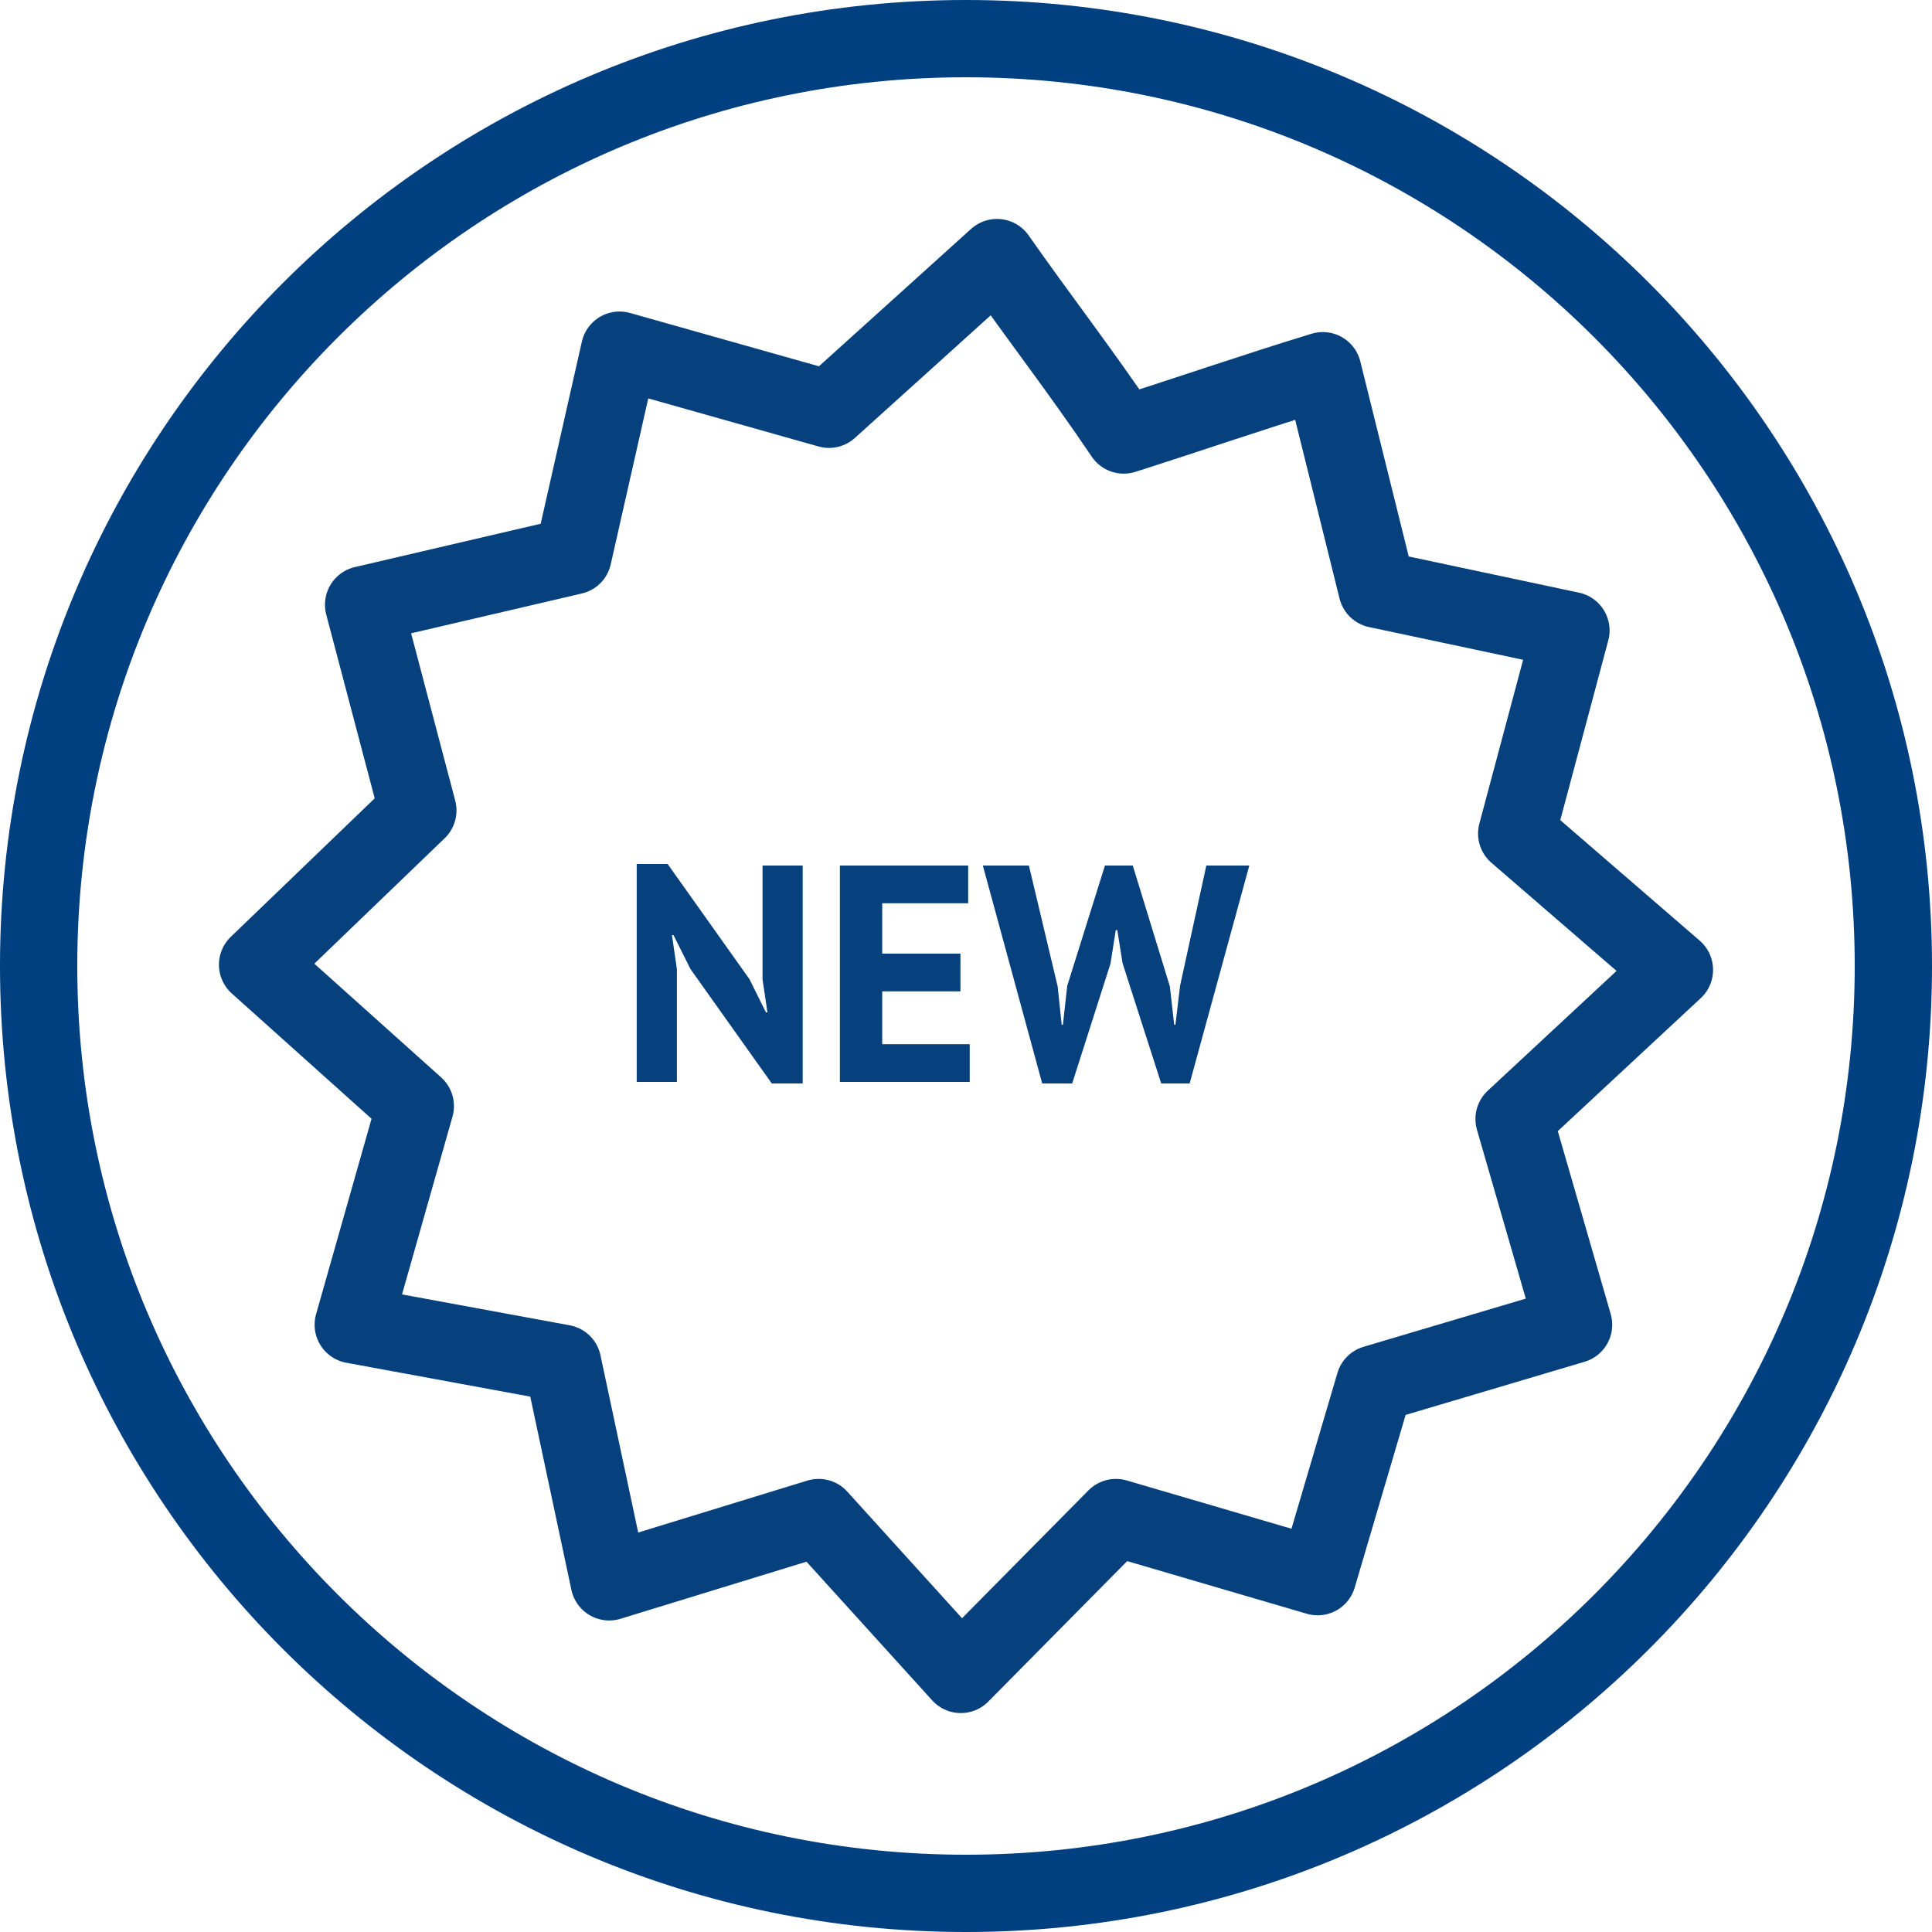
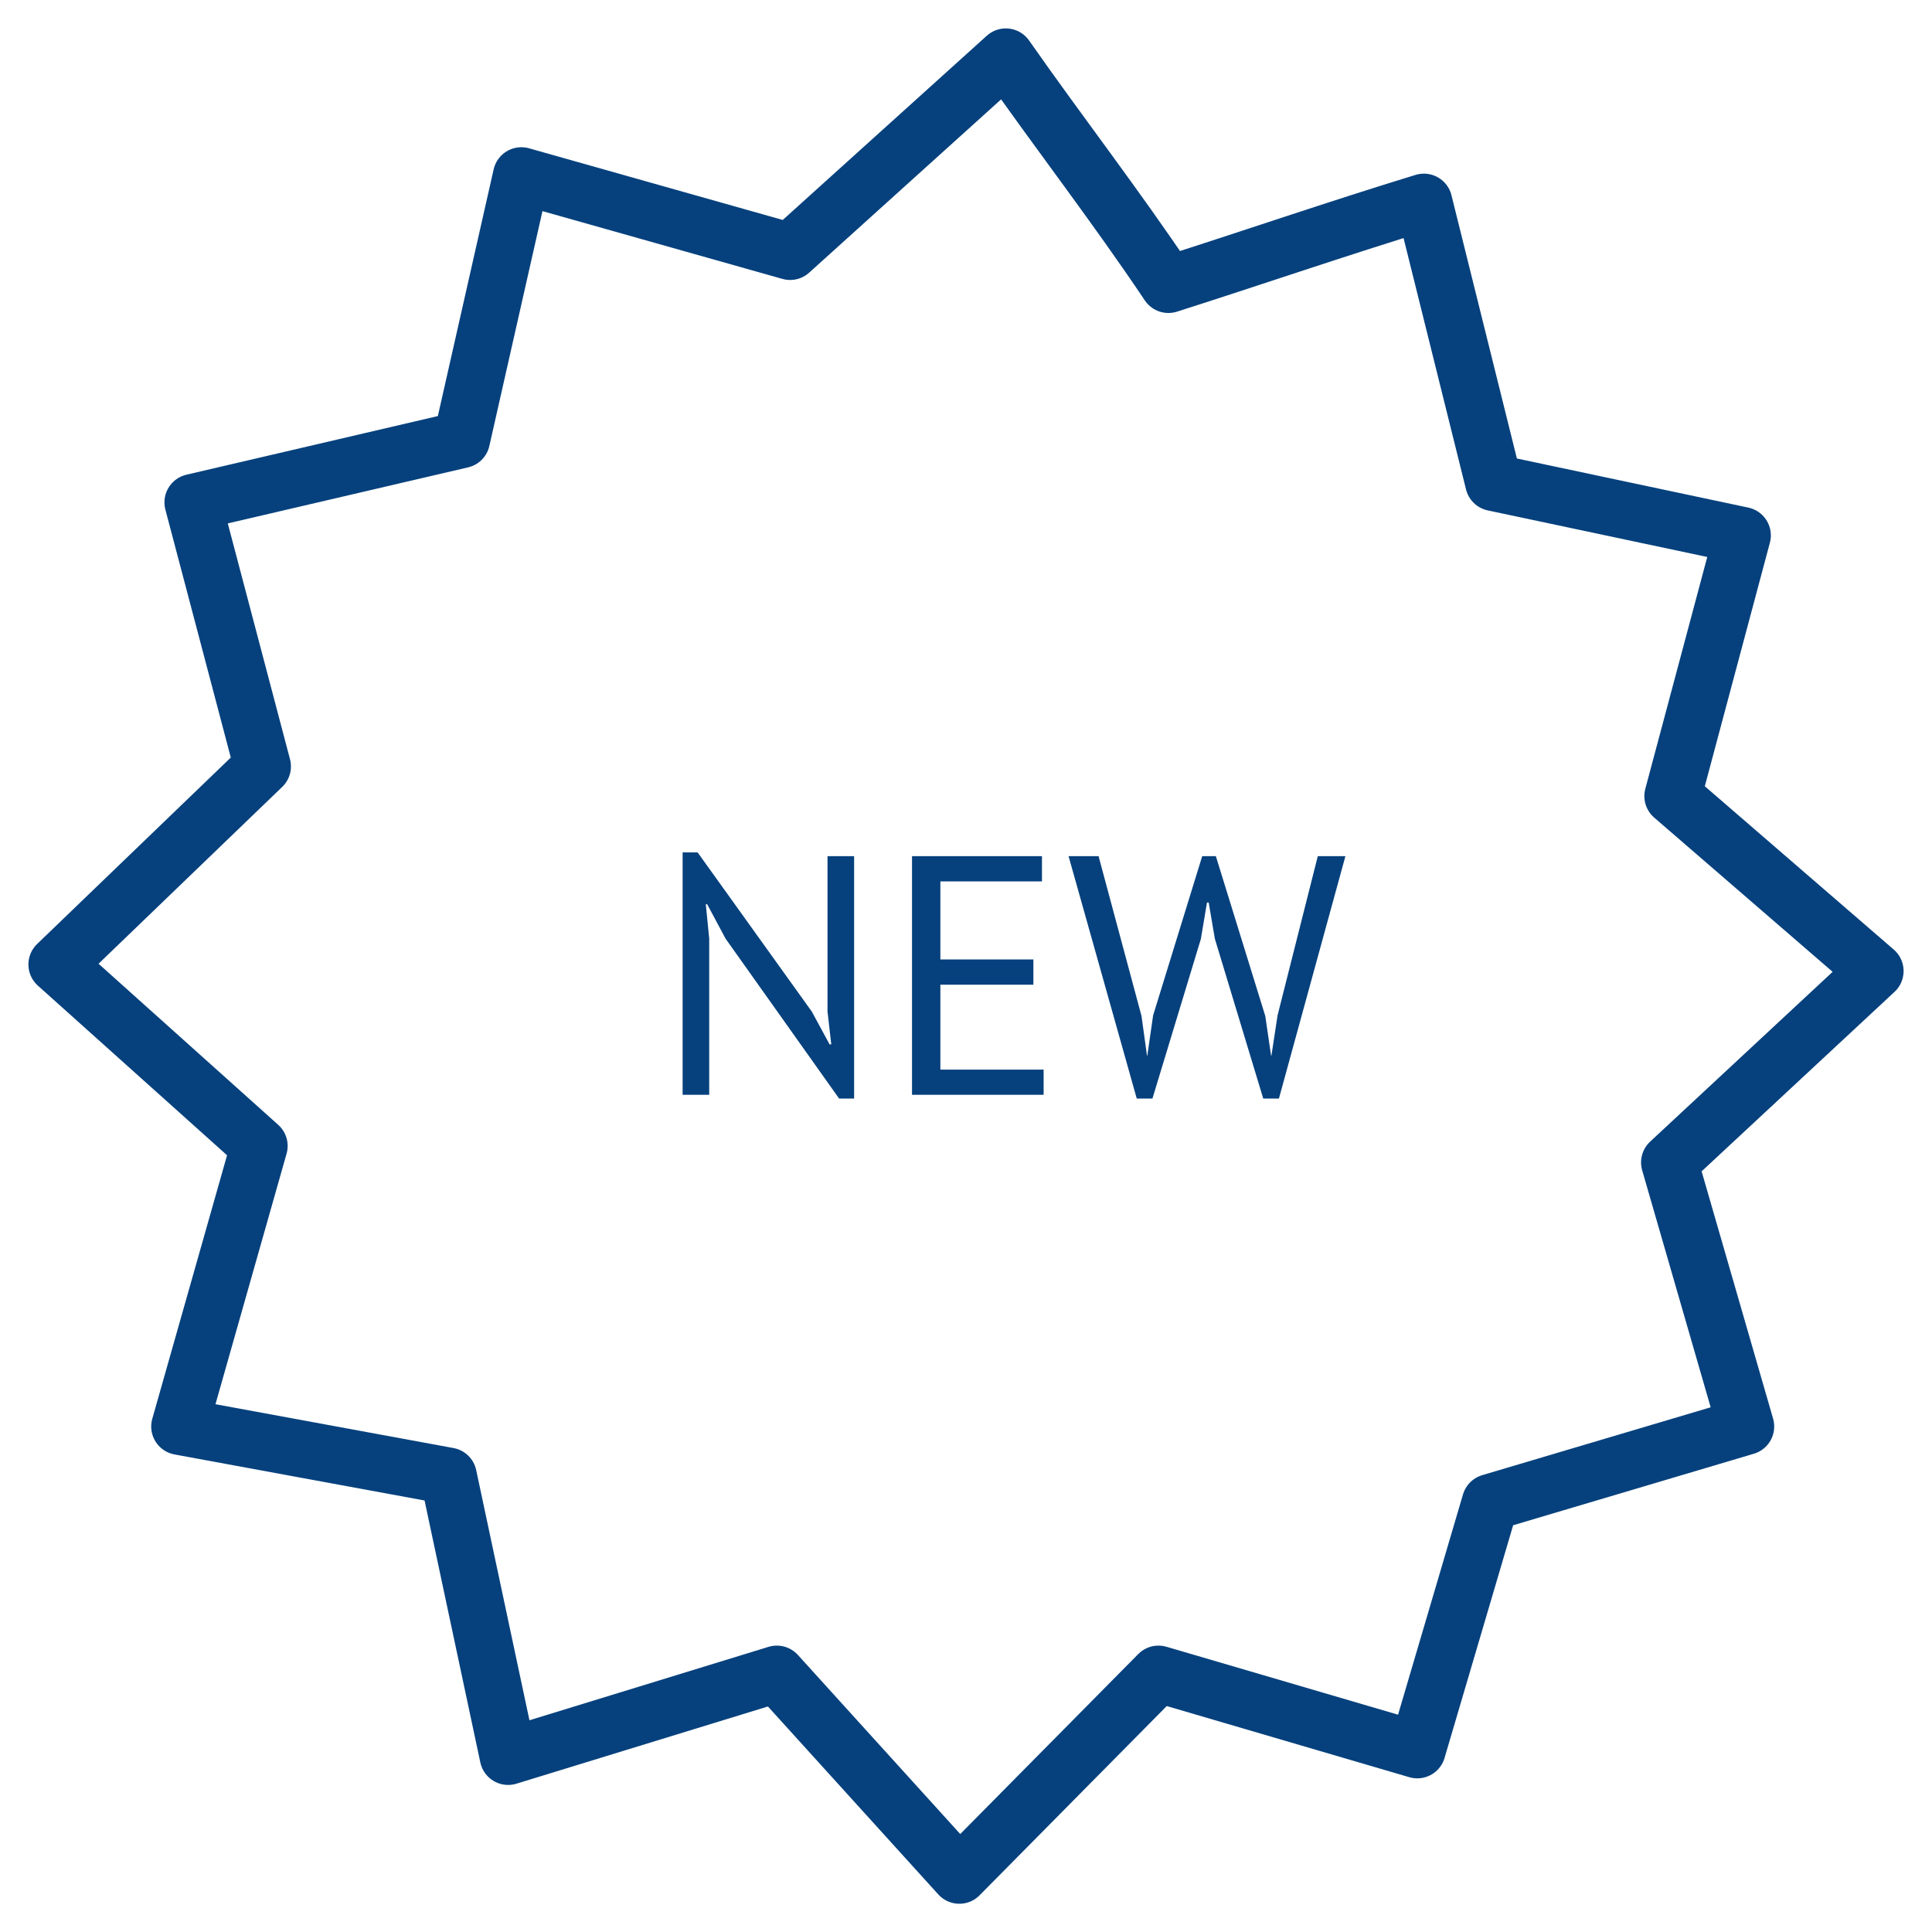
- <svg xmlns="http://www.w3.org/2000/svg" width="25" height="25" viewBox="0 0 25 25" fill="none">
-   <path d="M8.935 12.54L8.715 12.1H8.695L8.759 12.54V14H8.239V11.18H8.639L9.699 12.672L9.911 13.1H9.931L9.867 12.672V11.2H10.387V14.02H9.987L8.935 12.54ZM10.868 11.2H12.528V11.688H11.416V12.34H12.428V12.828H11.416V13.512H12.548V14H10.868V11.2ZM13.686 12.764L13.738 13.26H13.754L13.81 12.756L14.298 11.2H14.658L15.138 12.764L15.194 13.26H15.21L15.27 12.756L15.61 11.2H16.166L15.394 14.02H15.026L14.526 12.464L14.458 12.036H14.438L14.37 12.468L13.874 14.02H13.486L12.718 11.2H13.314L13.686 12.764Z" fill="#06417D" />
-   <path d="M12.901 3.333C12.165 3.999 11.463 4.631 10.727 5.296L8.017 4.531L7.415 7.193L4.705 7.825L5.407 10.487L3.333 12.483L5.374 14.313L4.571 17.142L7.281 17.641L7.883 20.469L10.593 19.637L12.433 21.667L14.44 19.637L17.05 20.402L17.786 17.907L20.362 17.142L19.592 14.48L21.667 12.55L19.626 10.786L20.328 8.158L17.819 7.625L17.117 4.797C16.247 5.063 15.377 5.363 14.541 5.629C14.005 4.831 13.437 4.099 12.901 3.333Z" stroke="#06417D" stroke-miterlimit="10" stroke-linecap="round" stroke-linejoin="round" />
-   <circle cx="12.5" cy="12.5" r="12" stroke="#003F80" />
+ <svg xmlns="http://www.w3.org/2000/svg" width="34" height="34" viewBox="0 0 34 34" fill="none">
+   <path d="M12.769 16.519L12.445 15.913H12.421L12.481 16.519V19.267H12.013V15.001H12.277L14.287 17.803L14.599 18.379H14.629L14.563 17.803V15.067H15.031V19.333H14.767L12.769 16.519ZM16.05 15.067H18.337V15.511H16.549V16.885H18.186V17.329H16.549V18.823H18.366V19.267H16.05V15.067ZM20.089 17.881L20.185 18.577H20.191L20.293 17.869L21.157 15.067H21.397L22.267 17.881L22.369 18.577H22.375L22.483 17.869L23.191 15.067H23.677L22.507 19.333H22.231L21.379 16.519L21.271 15.883H21.241L21.133 16.525L20.281 19.333H20.005L18.805 15.067H19.333L20.089 17.881Z" fill="#06417D" />
+   <path d="M17.701 1C16.416 2.162 15.19 3.265 13.905 4.427L9.175 3.091L8.124 7.738L3.394 8.841L4.62 13.488L1 16.973L4.562 20.167L3.161 25.104L7.891 25.975L8.942 30.912L13.671 29.46L16.883 33.003L20.387 29.46L24.942 30.796L26.226 26.44L30.723 25.104L29.38 20.457L33 17.089L29.438 14.01L30.664 9.422L26.285 8.493L25.058 3.556C23.54 4.02 22.022 4.543 20.562 5.008C19.628 3.614 18.635 2.336 17.701 1Z" stroke="#06417D" stroke-miterlimit="10" stroke-linecap="round" stroke-linejoin="round" />
</svg>
